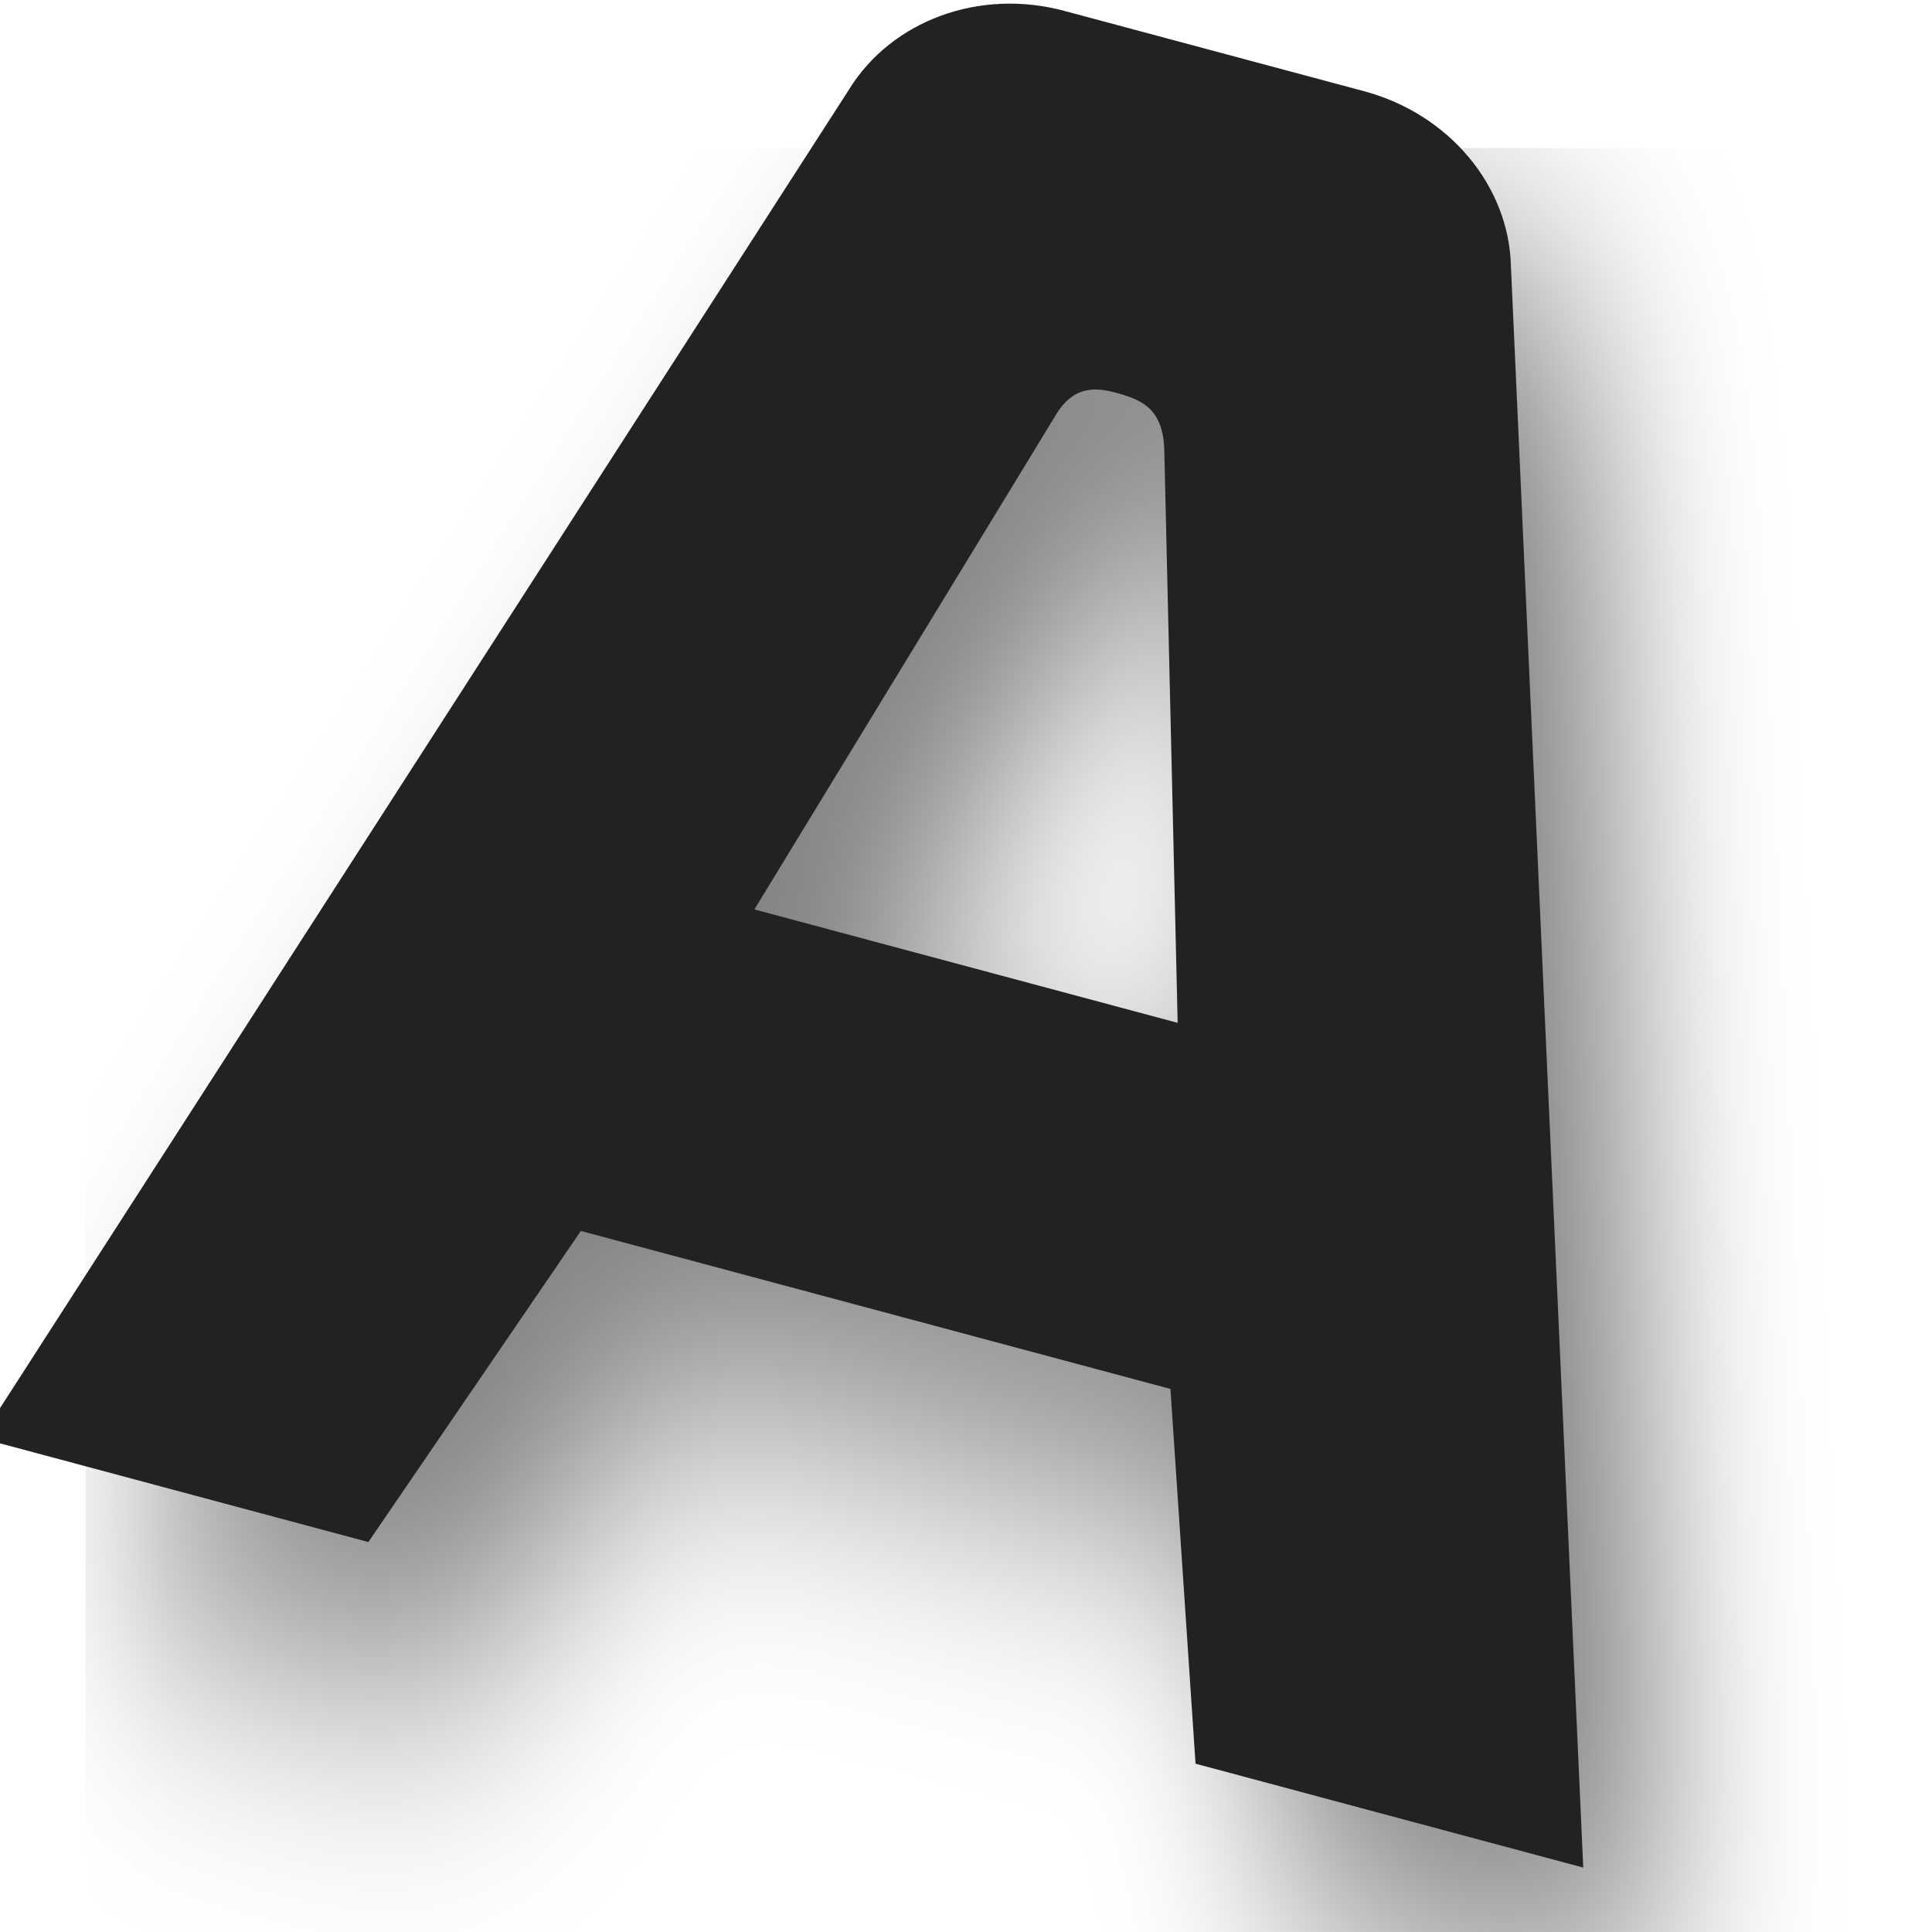
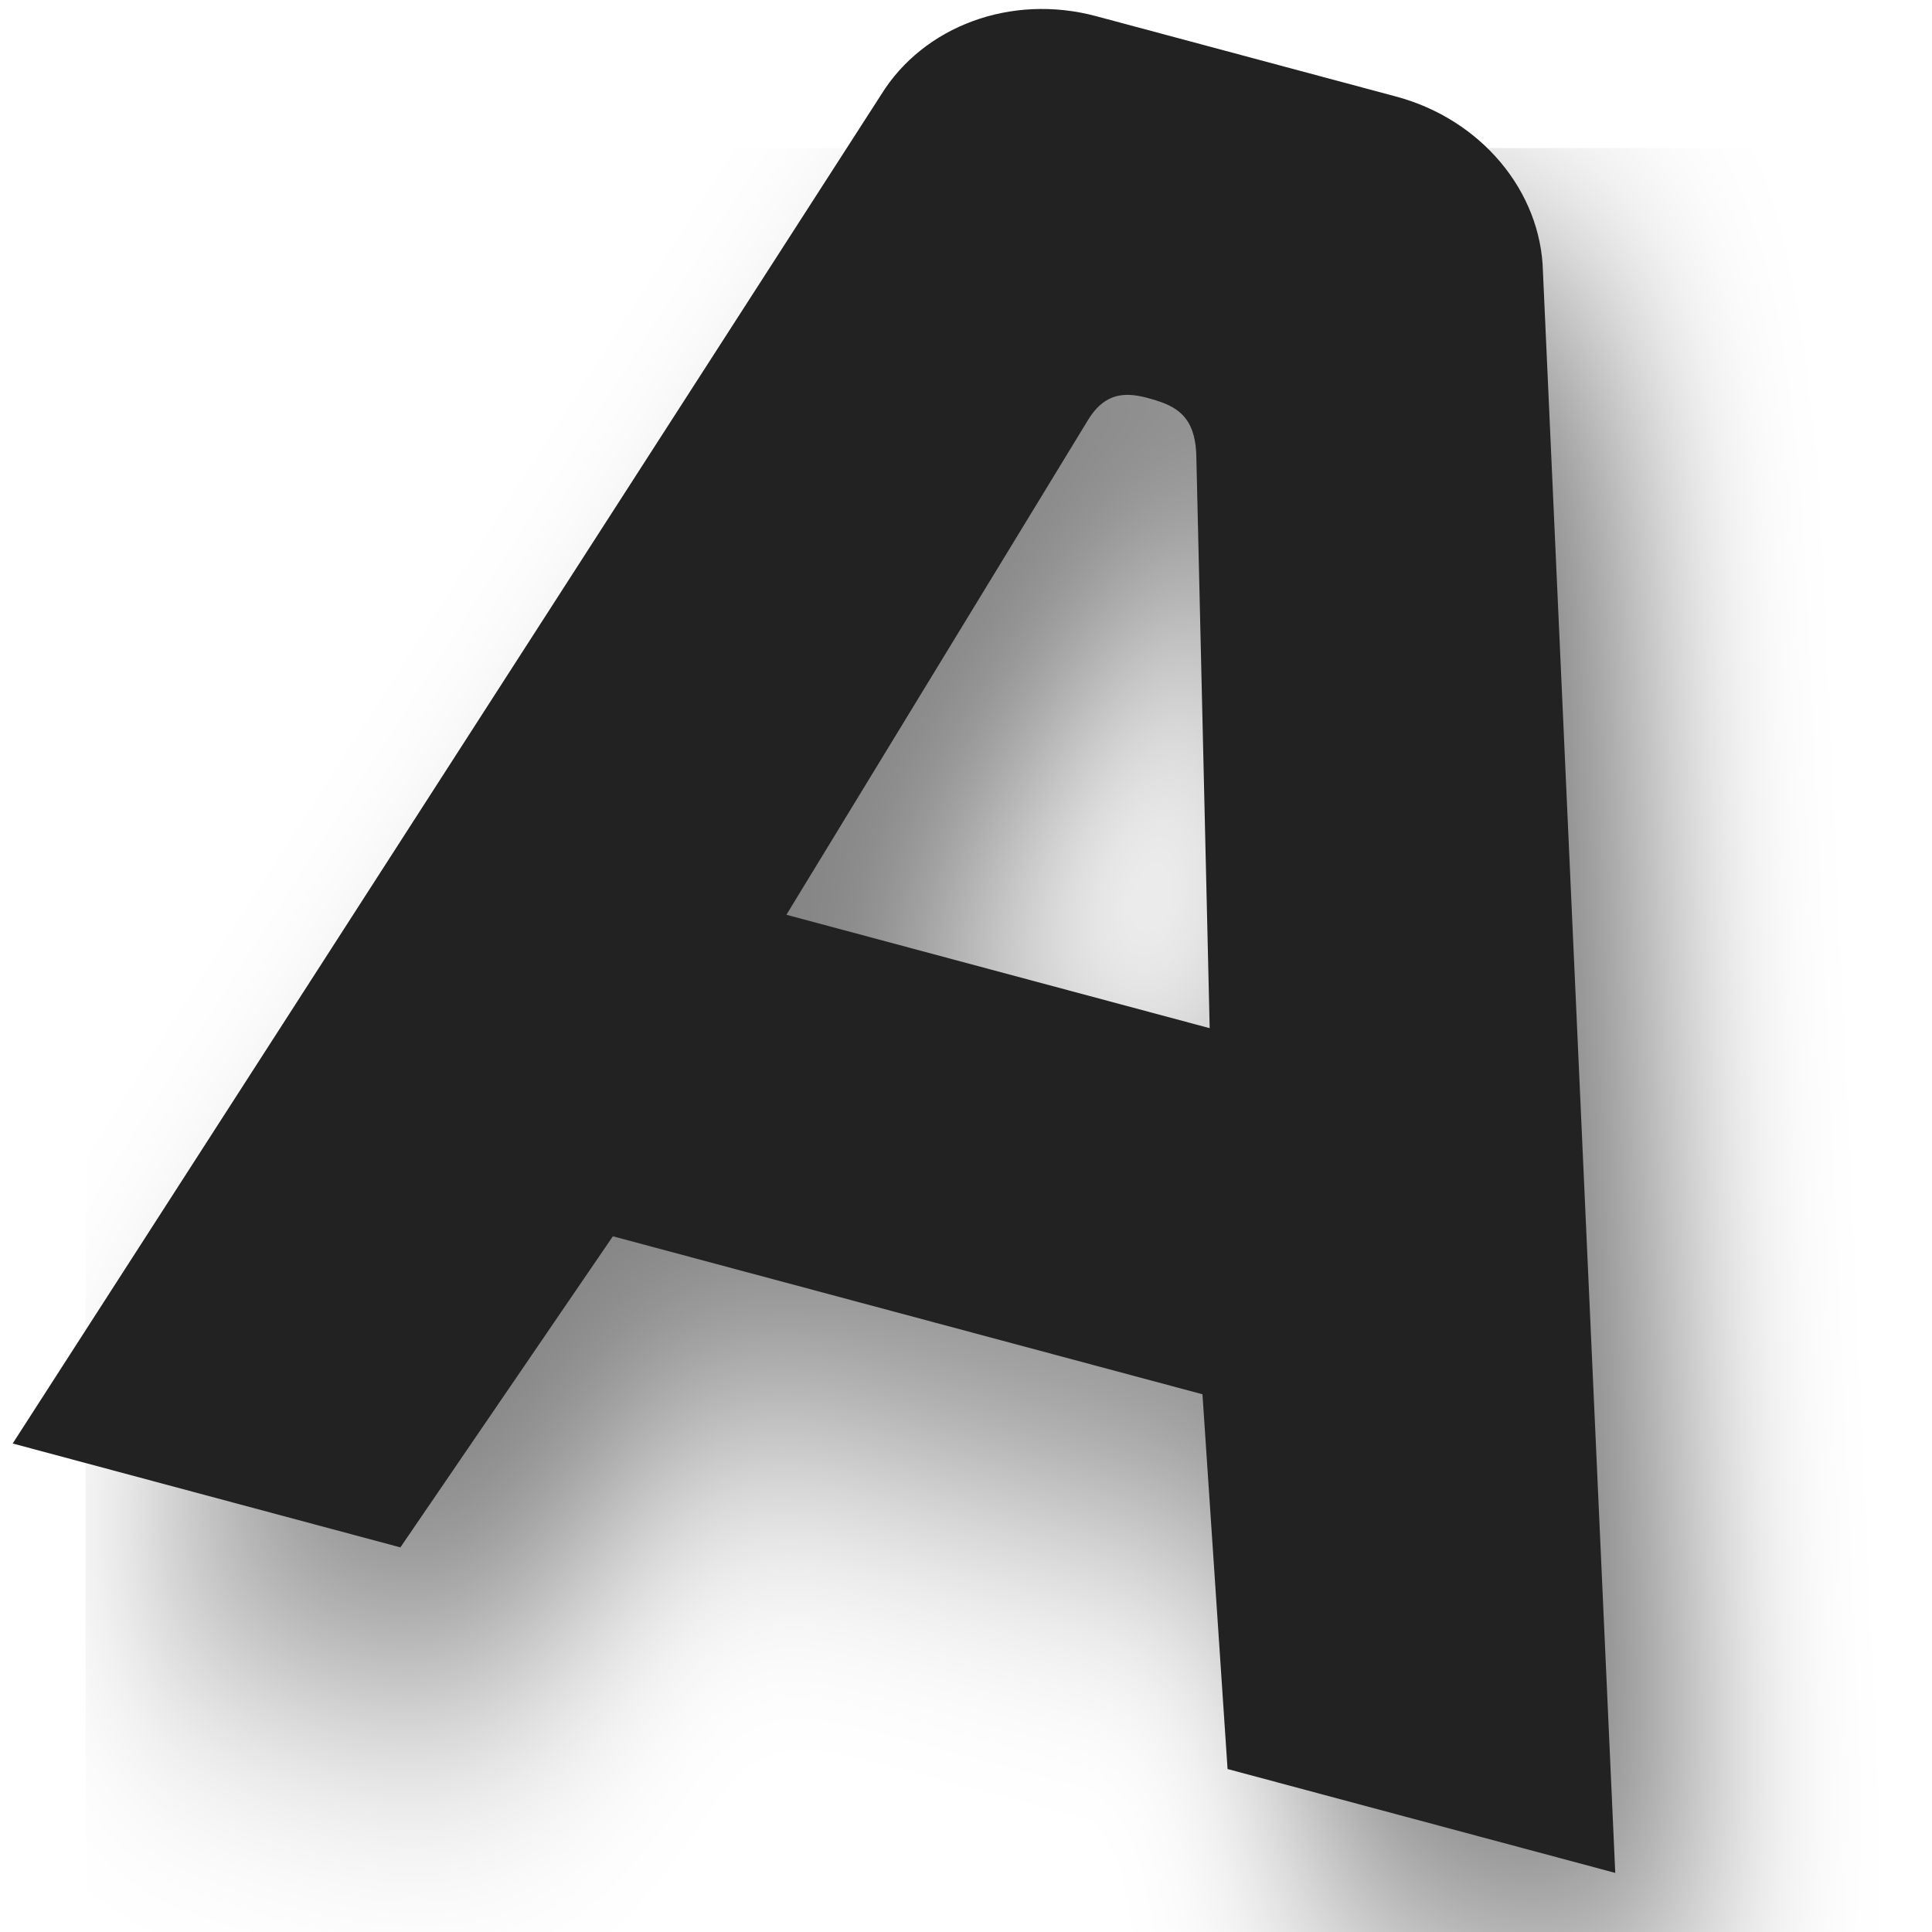
<svg xmlns="http://www.w3.org/2000/svg" height="16px" viewBox="0 0 16 16" width="16px" version="1.1" id="svg1">
  <defs id="defs1">
    <filter style="color-interpolation-filters:sRGB;" id="filter92" x="-0.175" y="-0.175" width="1.422" height="1.422">
      <feFlood result="flood" in="SourceGraphic" flood-opacity="0.498" flood-color="rgb(0,0,0)" id="feFlood91" />
      <feGaussianBlur result="blur" in="SourceGraphic" stdDeviation="1" id="feGaussianBlur91" />
      <feOffset result="offset" in="blur" dx="1" dy="1" id="feOffset91" />
      <feComposite result="comp1" operator="in" in="flood" in2="offset" id="feComposite91" />
      <feComposite result="comp2" operator="over" in="SourceGraphic" in2="comp1" id="feComposite92" />
    </filter>
  </defs>
-   <path d="m 6.737,0.149 c -0.728,-1e-7 -1.359,0.449 -1.551,1.089 L 1.13,13.889 H 4.454 l 1.033,-2.944 h 5.055 l 1.004,2.944 H 14.87 L 10.86,1.237 C 10.672,0.593 10.036,0.149 9.309,0.149 Z m 1.263,2.944 c 0.205,0.004 0.385,0.035 0.481,0.357 l 1.334,4.551 -3.629,-1e-6 1.351,-4.6 C 7.619,3.116 7.808,3.089 8,3.093 Z m 0,0" fill="#222222" id="path1" style="stroke-width:1.025;filter:url(#filter92)" transform="rotate(15,8,8)" />
+   <path d="m 6.737,0.149 c -0.728,-1e-7 -1.359,0.449 -1.551,1.089 L 1.13,13.889 H 4.454 l 1.033,-2.944 h 5.055 l 1.004,2.944 H 14.87 L 10.86,1.237 C 10.672,0.593 10.036,0.149 9.309,0.149 Z m 1.263,2.944 c 0.205,0.004 0.385,0.035 0.481,0.357 l 1.334,4.551 -3.629,-1e-6 1.351,-4.6 C 7.619,3.116 7.808,3.089 8,3.093 Z m 0,0" fill="#222222" id="path1" style="stroke-width:1.025;filter:url(#filter92)" transform="rotate(15,7.964739,9.029161)" />
</svg>
